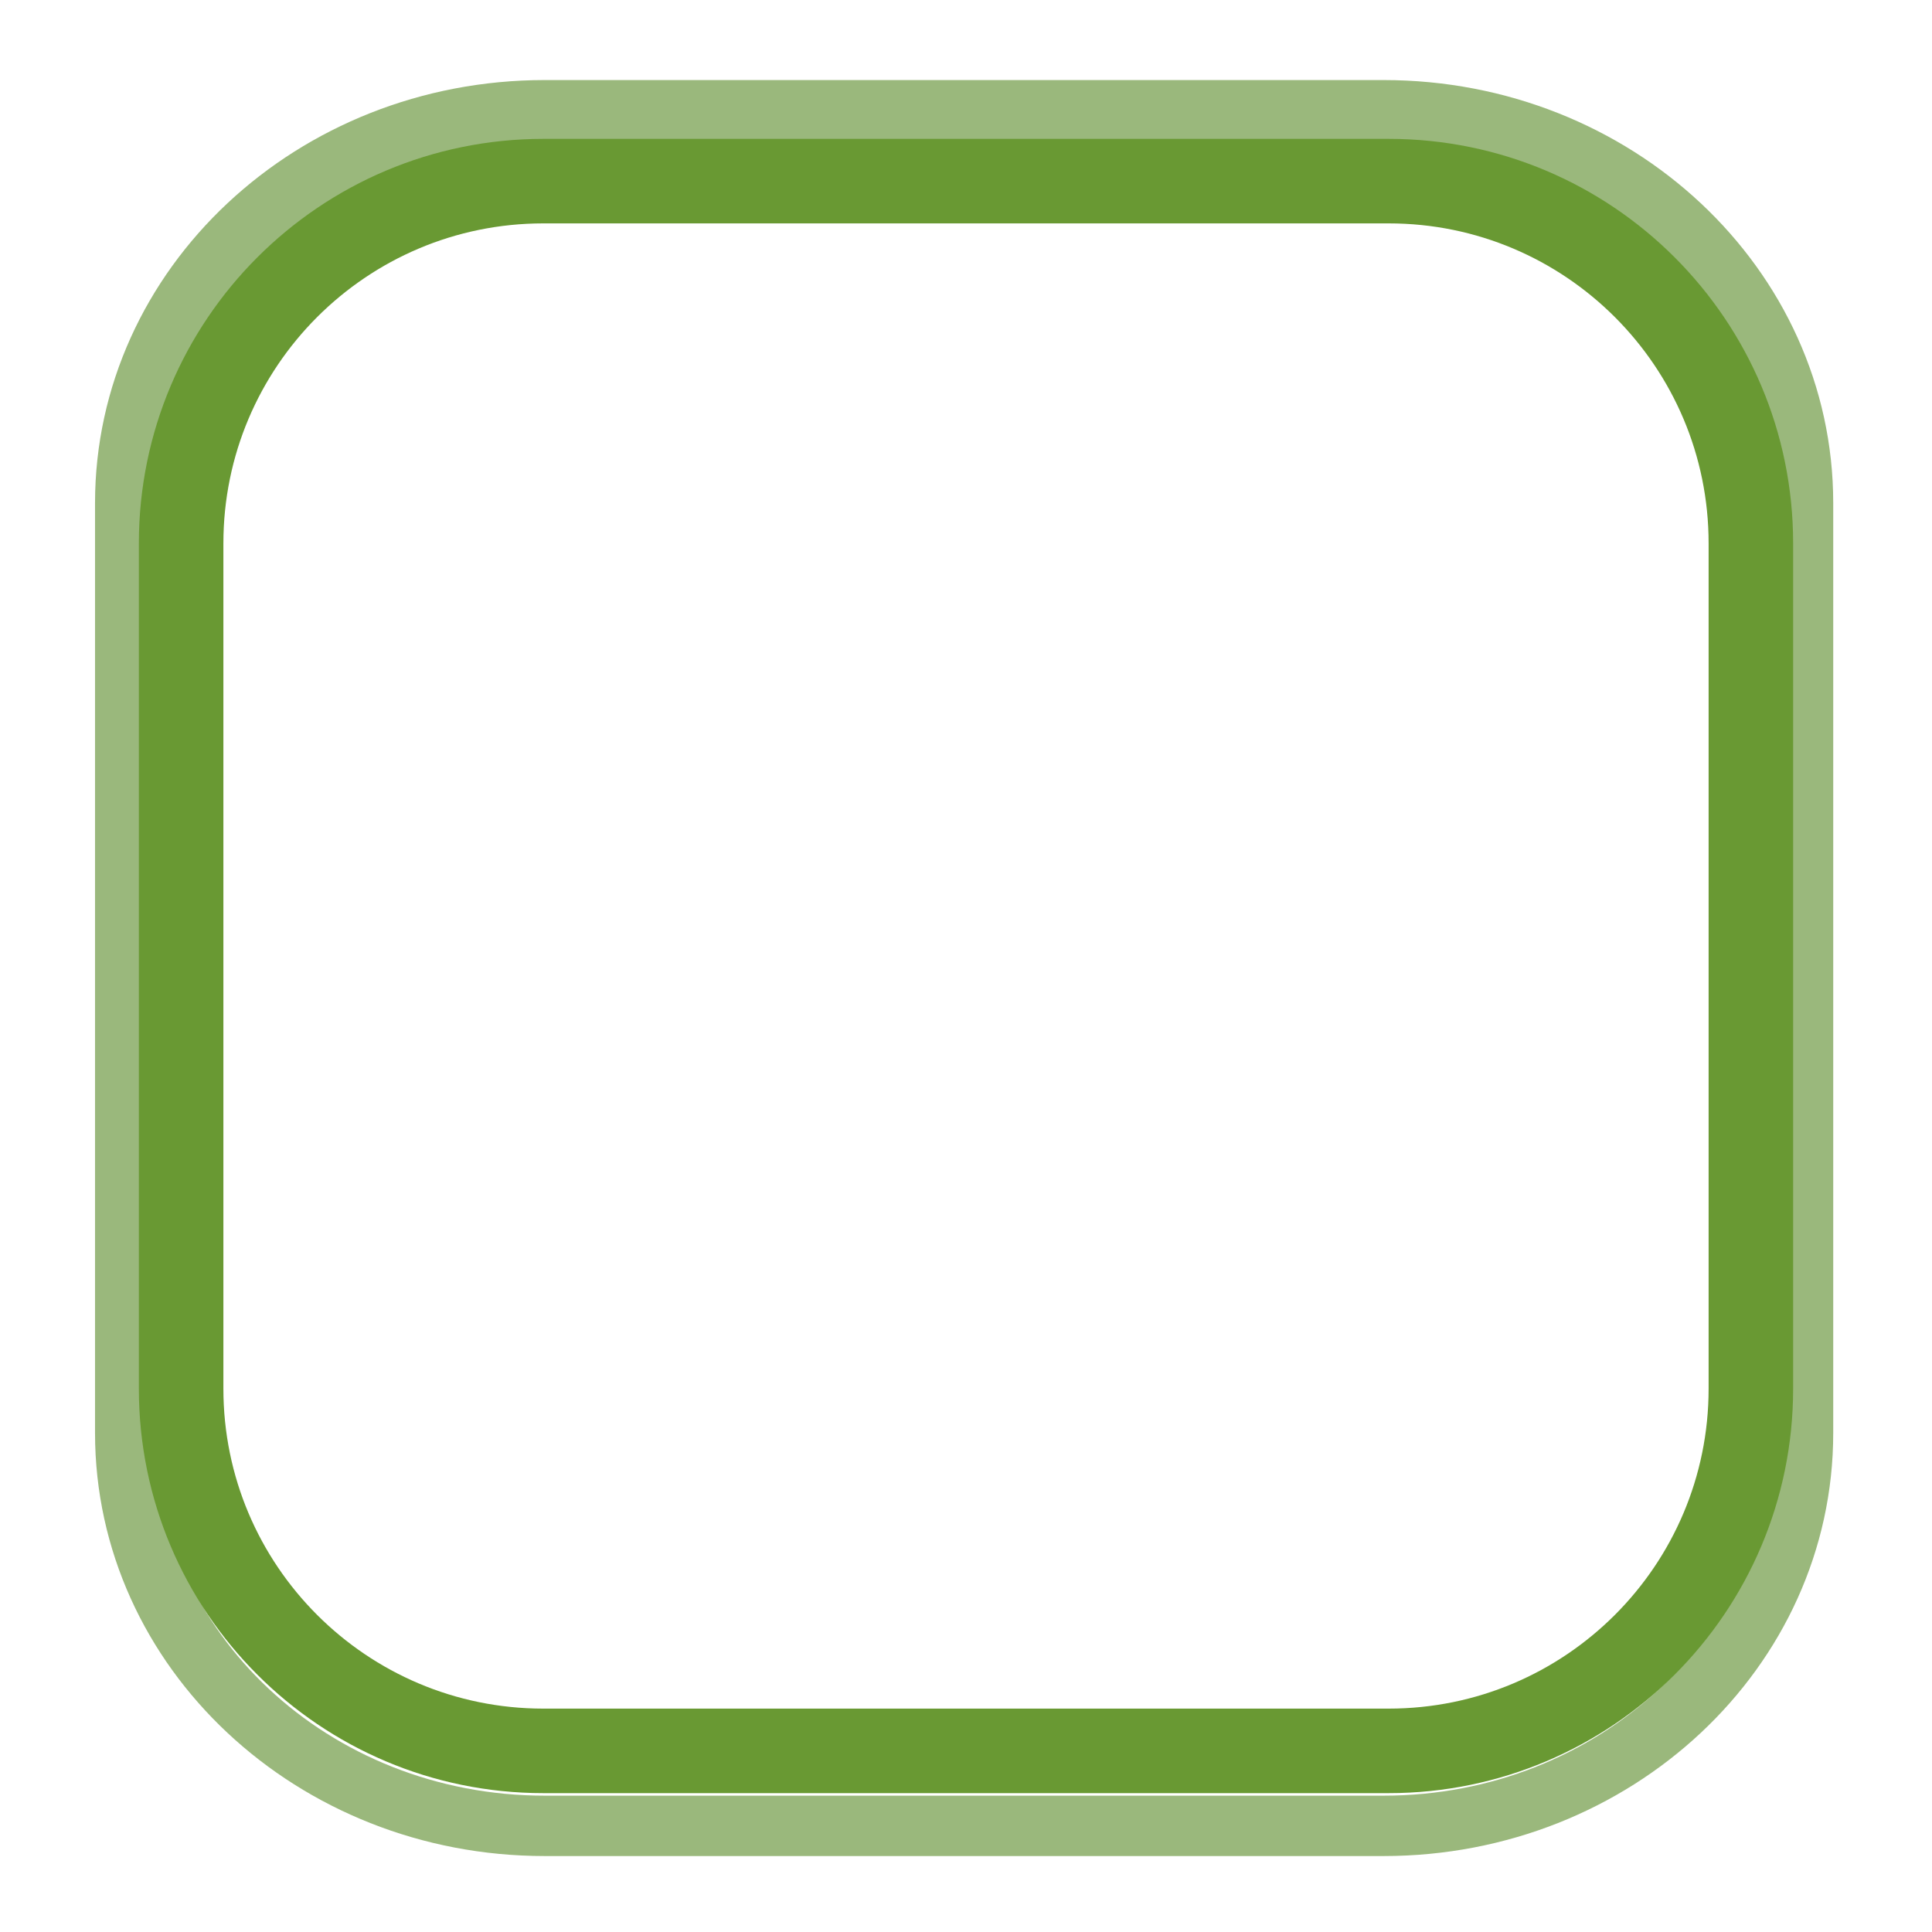
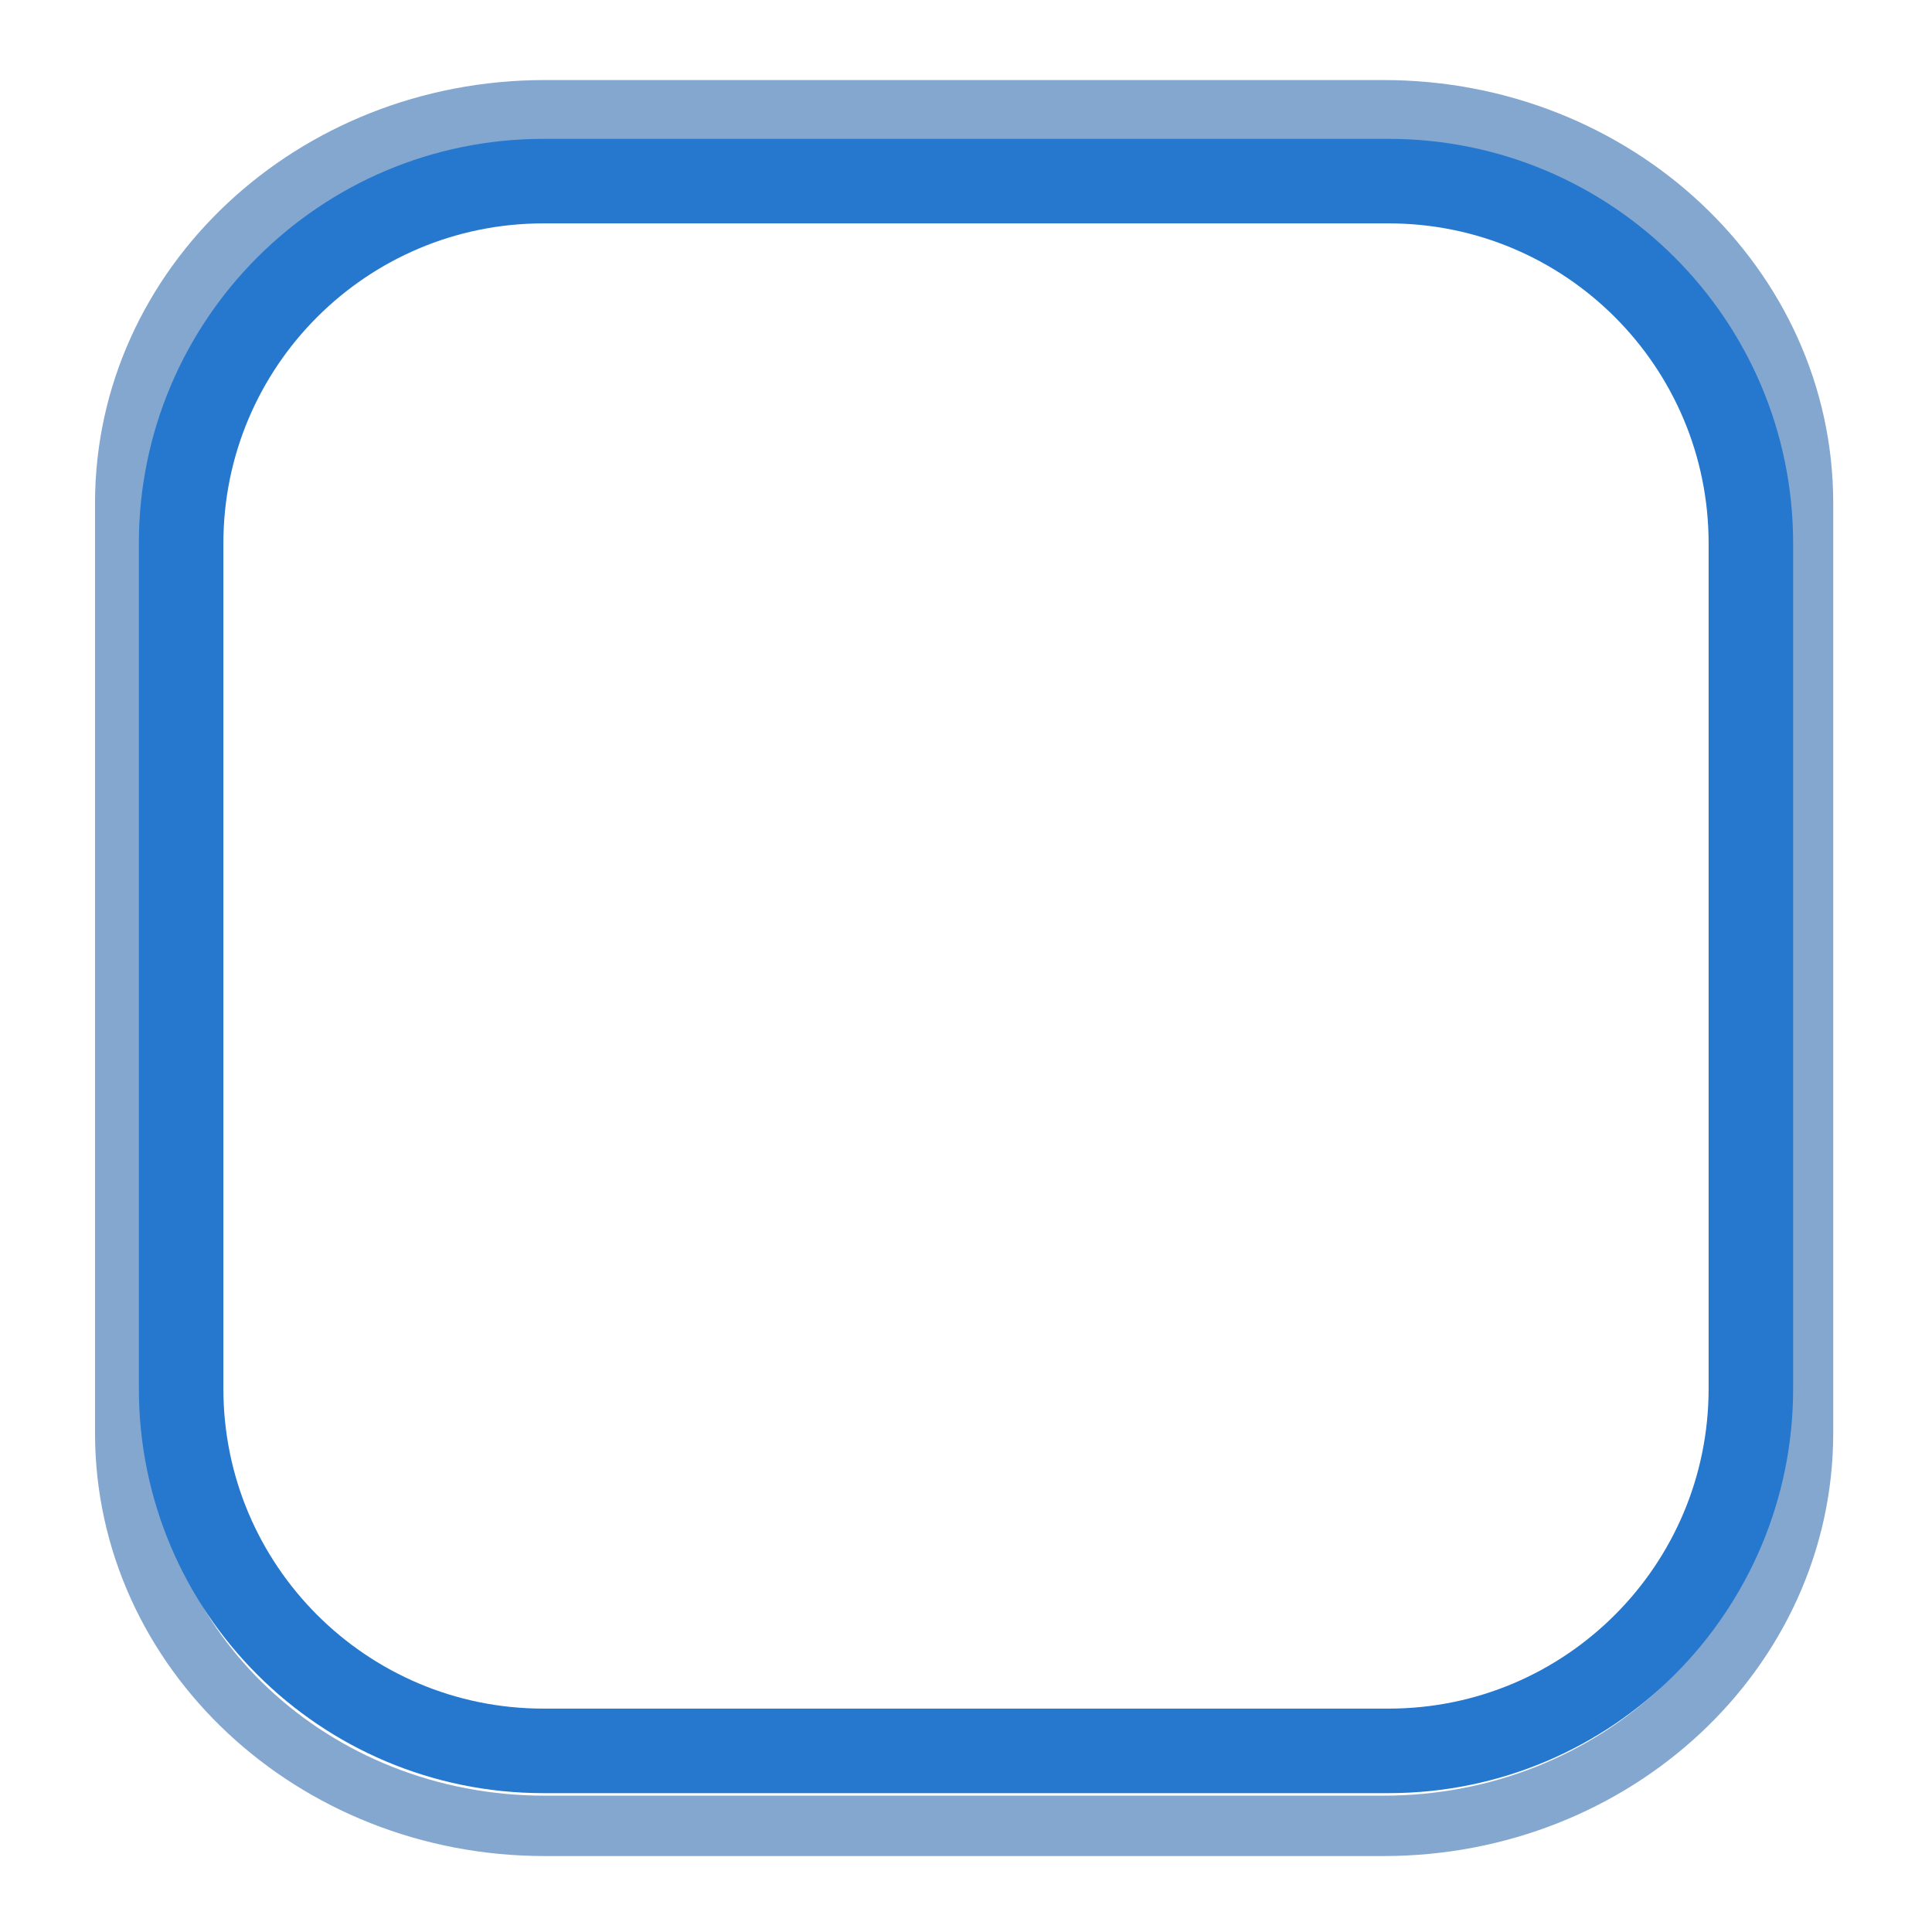
<svg xmlns="http://www.w3.org/2000/svg" xmlns:xlink="http://www.w3.org/1999/xlink" width="16" height="16" id="svg2" version="1.1">
  <defs id="defs4">
    <linearGradient id="linearGradient3767">
      <stop style="stop-color:#ffffff;stop-opacity:0.3;" offset="0" id="stop3769" />
      <stop style="stop-color:#ffffff;stop-opacity:0.1;" offset="1" id="stop3771" />
    </linearGradient>
    <linearGradient id="linearGradient3761">
      <stop style="stop-color:#242424;stop-opacity:1;" offset="0" id="stop3764" />
      <stop style="stop-color:#000000;stop-opacity:1;" offset="1" id="stop3766" />
    </linearGradient>
    <linearGradient id="linearGradient3786">
      <stop style="stop-color:#000000;stop-opacity:0.8;" offset="0" id="stop3788" />
      <stop style="stop-color:#000000;stop-opacity:1;" offset="1" id="stop3790" />
    </linearGradient>
    <linearGradient id="linearGradient3759">
      <stop style="stop-color:#000000;stop-opacity:0;" offset="0" id="stop3761" />
      <stop style="stop-color:#000000;stop-opacity:0.15;" offset="1" id="stop3763" />
    </linearGradient>
    <linearGradient xlink:href="#linearGradient3786" id="linearGradient3792" x1="7.945" y1="1037.417" x2="8.04" y2="1051.256" gradientUnits="userSpaceOnUse" />
    <linearGradient xlink:href="#linearGradient3767" id="linearGradient3773" x1="8.061" y1="1038.428" x2="8.061" y2="1050.302" gradientUnits="userSpaceOnUse" gradientTransform="matrix(1,0,0,0.9999968,2.0909091e-8,0.00331169)" />
  </defs>
  <g id="layer1" transform="translate(0,-1036.362)">
-     <rect style="fill:none;stroke:#9ab87c;stroke-width:0.5;stroke-miterlimit:4;stroke-opacity:1;stroke-dasharray:none" id="rect3757" width="13.895" height="14.208" x="1.037" y="1037.275" rx="3.474" ry="3.253" />
-     <rect style="fill:none;stroke:#699933;stroke-width:0.7;stroke-linecap:butt;stroke-linejoin:miter;stroke-opacity:1;stroke-miterlimit:4;stroke-dasharray:none" id="rect3755" width="13" height="13" x="1.5" y="1037.862" rx="3" ry="3" />
+     <rect style="fill:none;stroke:#84a7cf;stroke-width:0.5;stroke-miterlimit:4;stroke-opacity:1;stroke-dasharray:none" id="rect3757" width="13.895" height="14.208" x="1.037" y="1037.275" rx="3.474" ry="3.253" />
+     <rect style="fill:none;stroke:#2678ce;stroke-width:0.7;stroke-linecap:butt;stroke-linejoin:miter;stroke-opacity:1;stroke-miterlimit:4;stroke-dasharray:none" id="rect3755" width="13" height="13" x="1.5" y="1037.862" rx="3" ry="3" />
  </g>
</svg>
